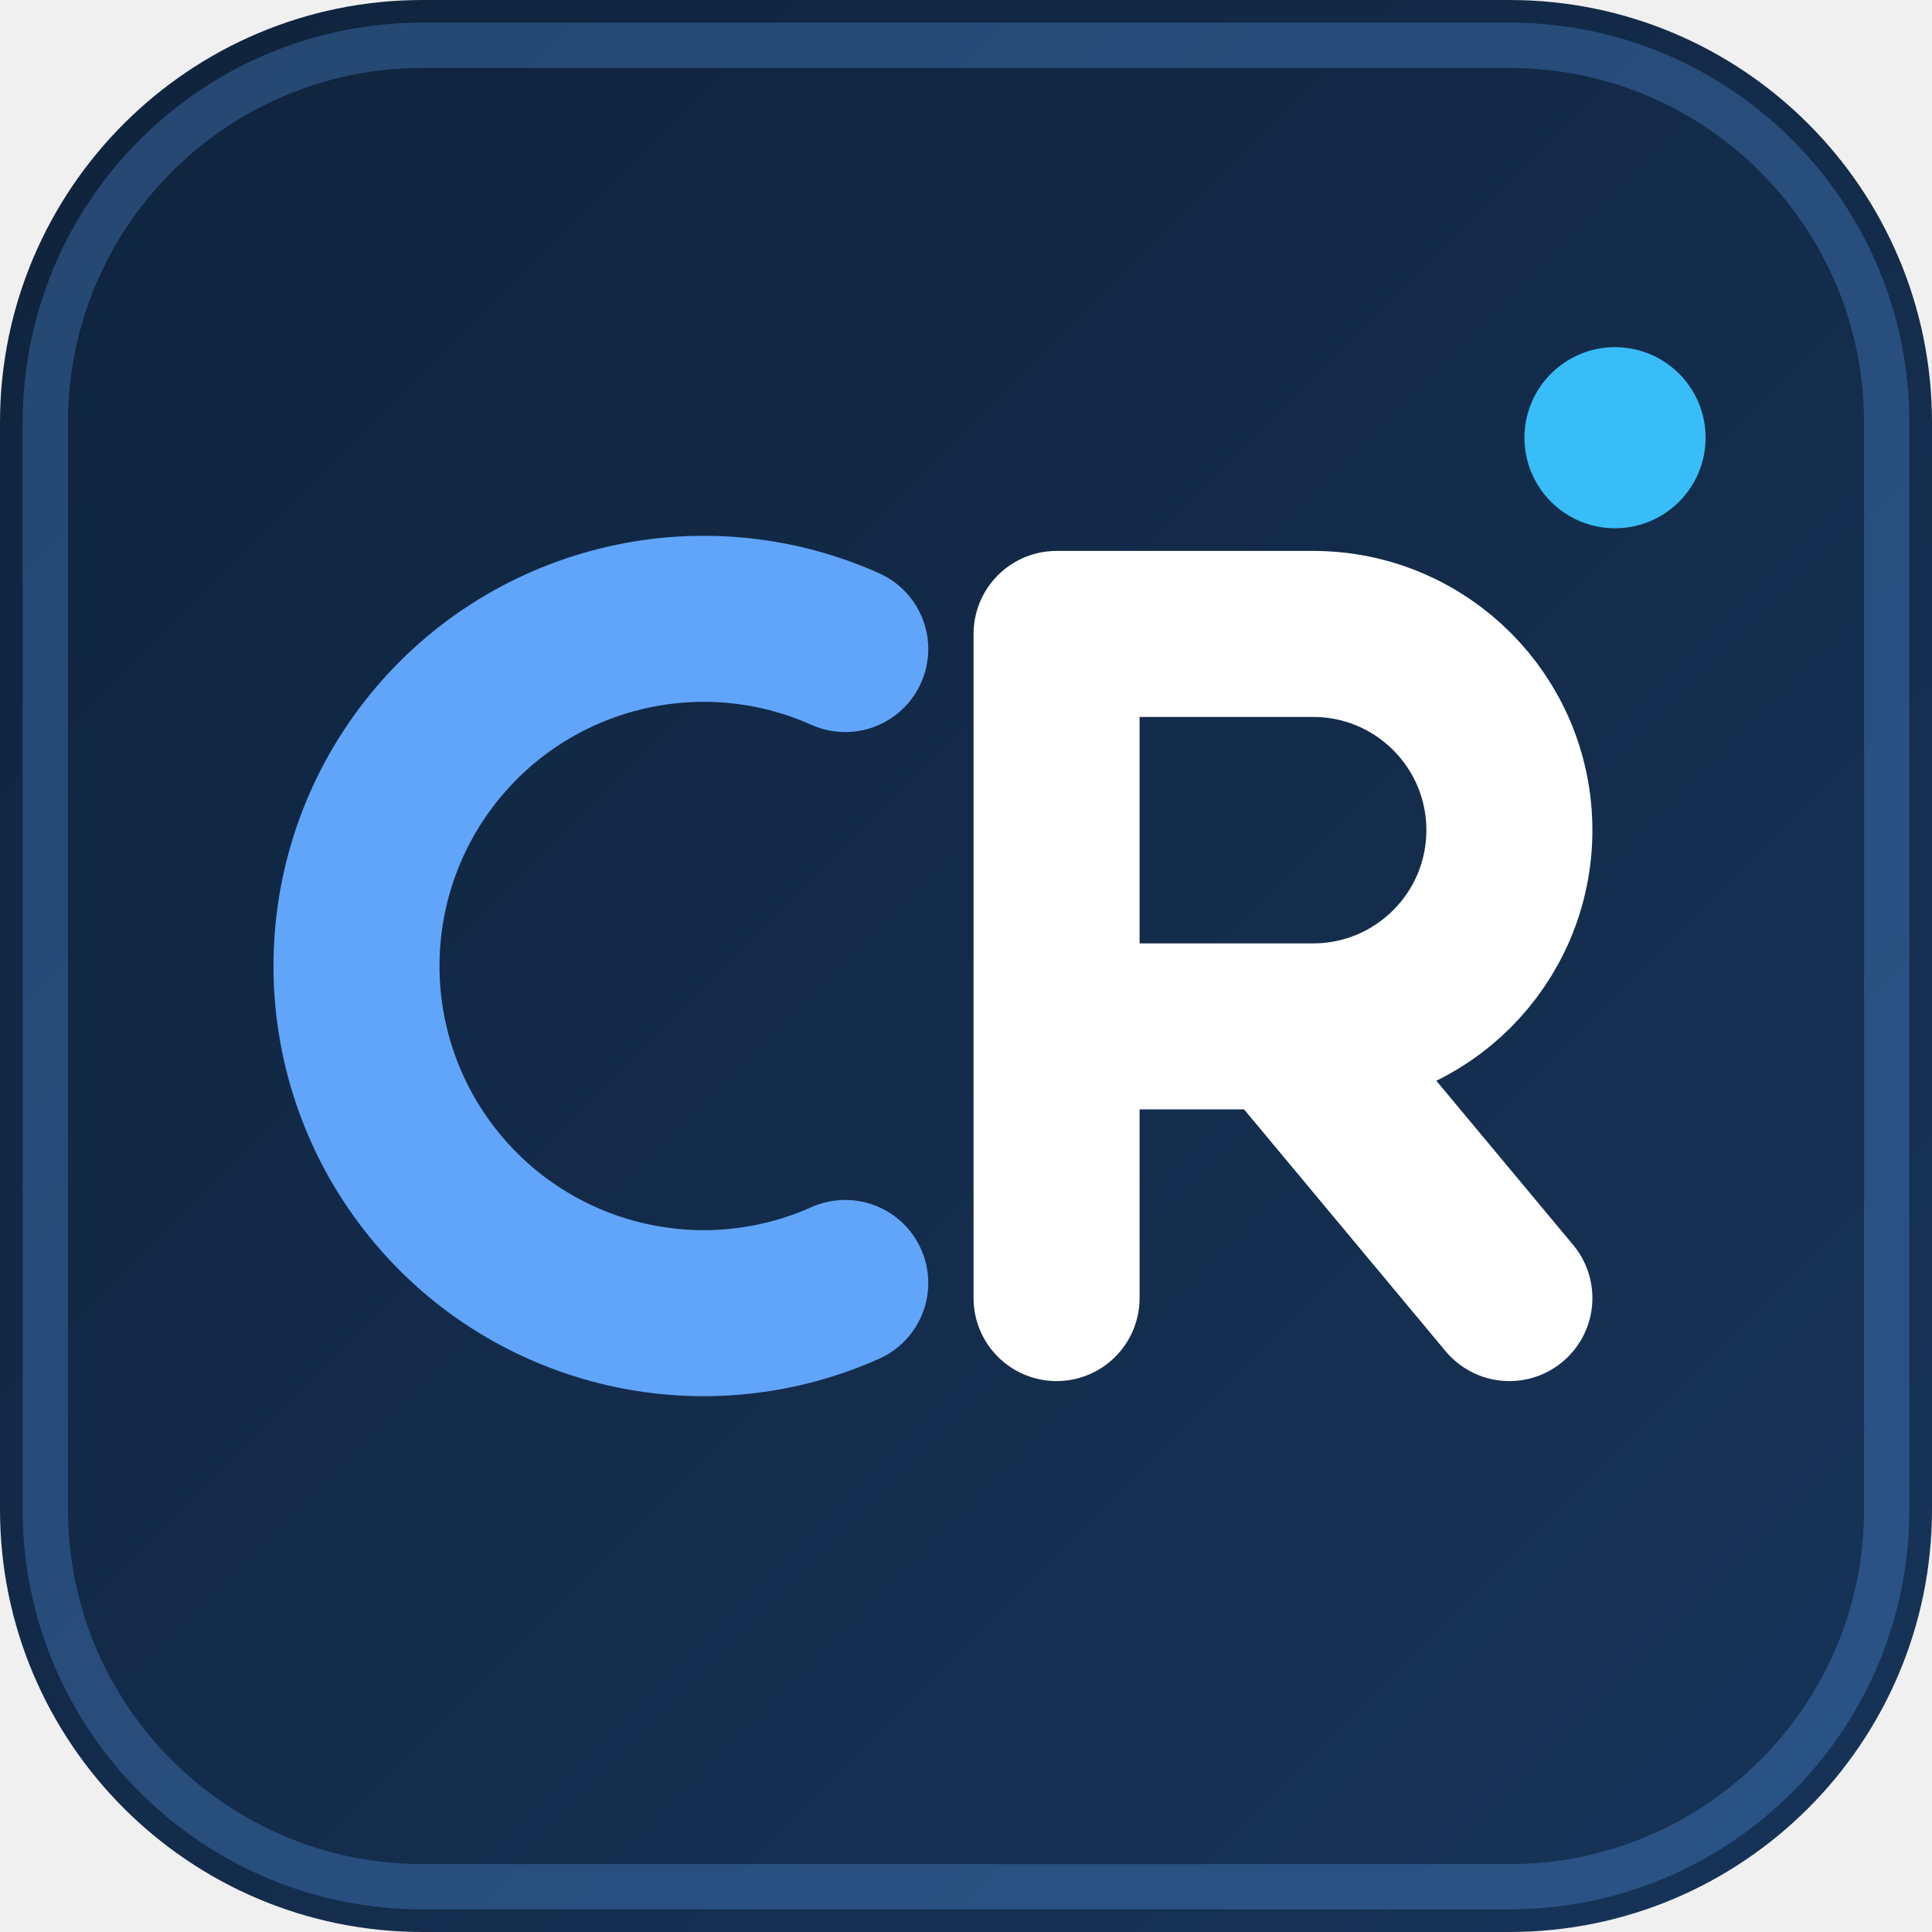
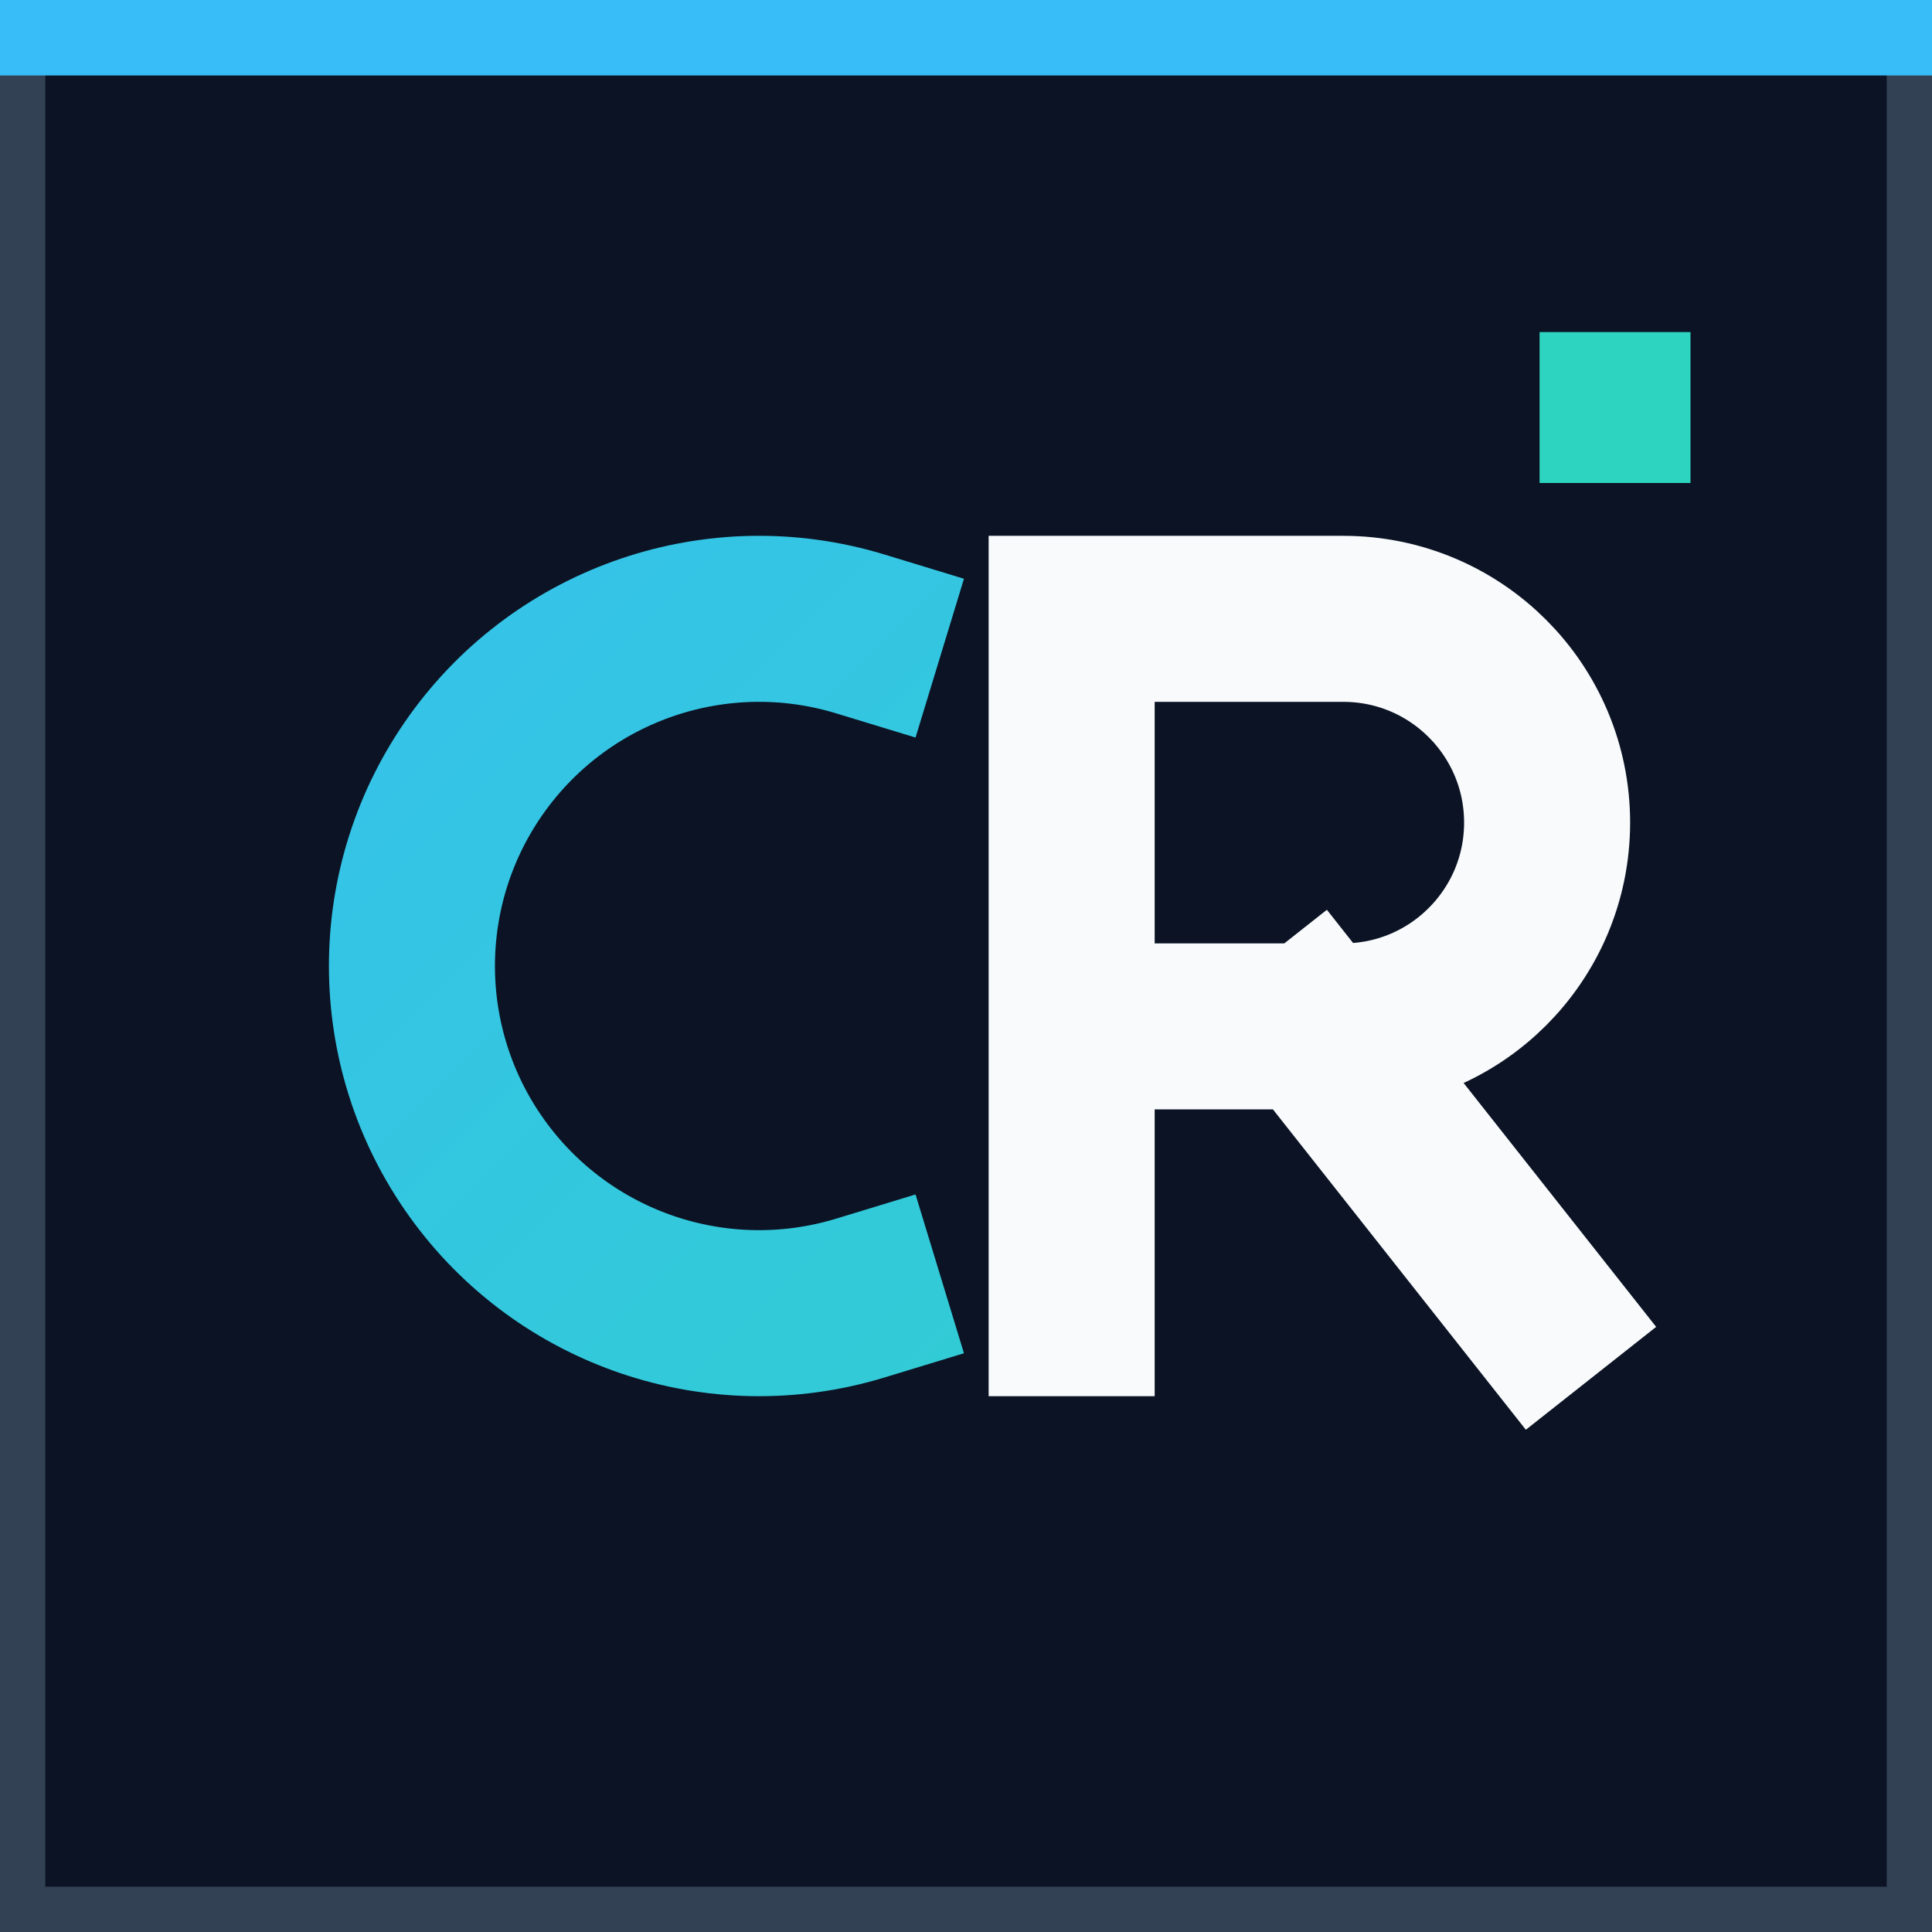
- <svg xmlns="http://www.w3.org/2000/svg" viewBox="0 0 64 64" role="img" aria-label="Carlos Rocha — CR">
+ <svg xmlns="http://www.w3.org/2000/svg" viewBox="0 0 64 64" role="img" aria-label="Carlos Rocha Consultoria em TI — CR">
  <defs>
-     <linearGradient id="bg" x1="0" y1="0" x2="64" y2="64" gradientUnits="userSpaceOnUse">
-       <stop offset="0%" stop-color="#0F233C" />
-       <stop offset="100%" stop-color="#173459" />
+     <linearGradient id="cr-accent" x1="0" y1="0" x2="64" y2="64" gradientUnits="userSpaceOnUse">
+       <stop offset="0%" stop-color="#38BDF8" />
+       <stop offset="100%" stop-color="#2DD4BF" />
    </linearGradient>
  </defs>
-   <rect width="64" height="64" rx="14" fill="url(#bg)" />
-   <rect x="1.5" y="1.5" width="61" height="61" rx="12.5" fill="none" stroke="#60A5FA" stroke-opacity="0.28" stroke-width="1.5" />
-   <path d="M28 21.5A11.5 11.5 0 1 0 28 42.5" fill="none" stroke="#60A5FA" stroke-width="5.5" stroke-linecap="round" />
-   <path d="M35 43V21h8.5a6.5 6.5 0 0 1 0 13H35m7.5 0L50 43" fill="none" stroke="#FFFFFF" stroke-width="5.5" stroke-linecap="round" stroke-linejoin="round" />
-   <circle cx="53.5" cy="14.5" r="3" fill="#38BDF8" />
+   <rect width="64" height="64" fill="#0B1324" />
+   <rect x="0.75" y="0.75" width="62.5" height="62.5" fill="none" stroke="#334155" stroke-width="1.5" />
+   <rect x="0" y="0" width="64" height="2.5" fill="#38BDF8" />
+   <path d="M28.5 21A11.5 11.5 0 1 0 28.5 43" fill="none" stroke="url(#cr-accent)" stroke-width="5.5" stroke-linecap="square" />
+   <path d="M35.5 43.5V20.5h9a6.75 6.75 0 0 1 0 13.5h-9m8 0 7.5 9.5" fill="none" stroke="#F8FAFC" stroke-width="5.5" stroke-linecap="square" stroke-linejoin="miter" />
+   <rect x="51" y="11" width="5" height="5" fill="#2DD4BF" />
</svg>
